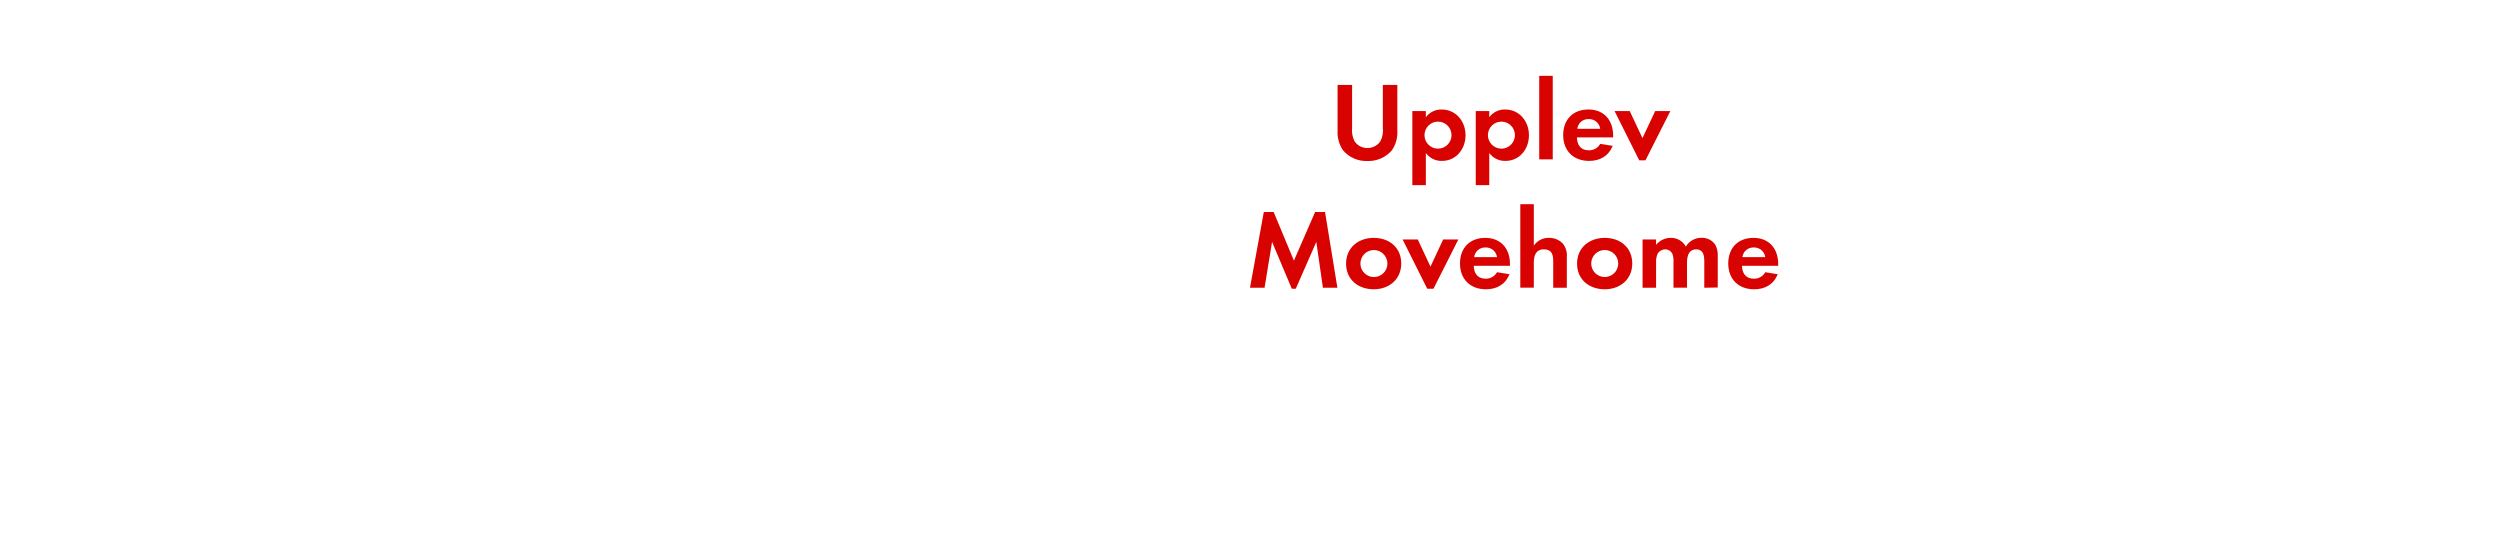
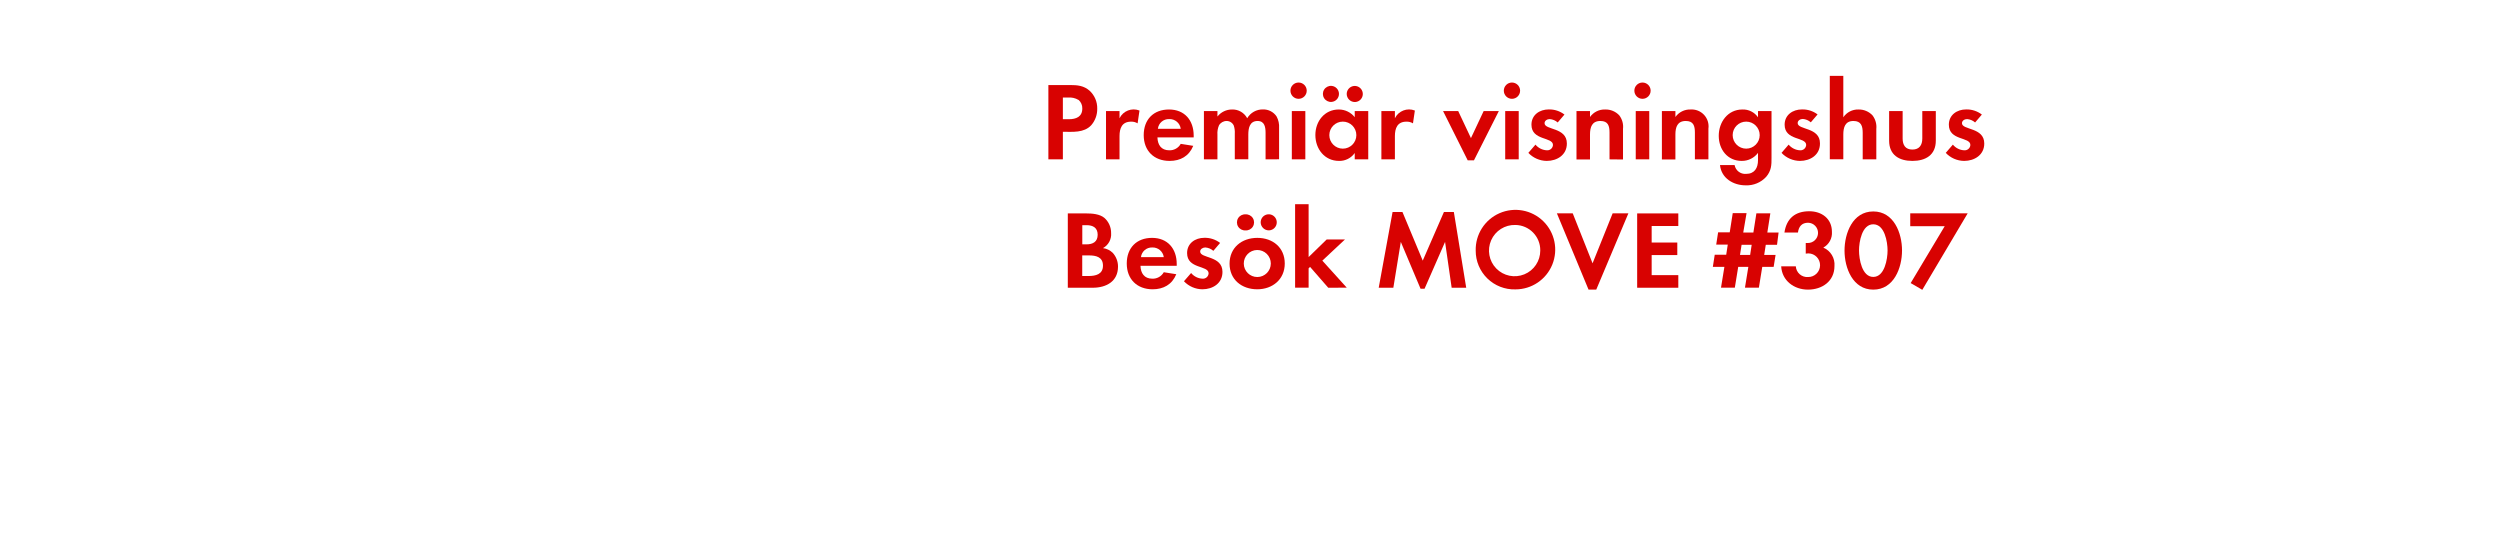
<svg xmlns="http://www.w3.org/2000/svg" id="Layer_1" data-name="Layer 1" viewBox="0 0 740 160">
  <defs>
    <style>.cls-1{fill:#d80201;}</style>
  </defs>
-   <path class="cls-1" d="M412,44.49a9.14,9.14,0,0,1-7.23,3.17,9,9,0,0,1-7.23-3.17,9.46,9.46,0,0,1-1.62-5.87V25.15h4.3V37.76a7.39,7.39,0,0,0,.69,4,4.44,4.44,0,0,0,3.86,2.05,4.54,4.54,0,0,0,3.86-2.05,7.08,7.08,0,0,0,.69-4V25.15h4.29V38.62A9.27,9.27,0,0,1,412,44.49Z" />
-   <path class="cls-1" d="M426.83,47.63a5.71,5.71,0,0,1-4.78-2.34v9.5h-4V32.88h4v1.81a5.69,5.69,0,0,1,4.68-2.28c4.26,0,7.07,3.54,7.07,7.63S431,47.63,426.83,47.63ZM425.65,36a4,4,0,1,0,4,4A4,4,0,0,0,425.65,36Z" />
-   <path class="cls-1" d="M445.61,47.63a5.73,5.73,0,0,1-4.79-2.34v9.5h-4V32.88h4v1.81a5.69,5.69,0,0,1,4.69-2.28c4.26,0,7.06,3.54,7.06,7.63S449.8,47.63,445.61,47.63ZM444.42,36a4,4,0,1,0,4,4A4,4,0,0,0,444.42,36Z" />
-   <path class="cls-1" d="M455.61,47.17V22.45h4V47.17Z" />
-   <path class="cls-1" d="M466.76,40.67c.07,2.21,1.12,3.82,3.5,3.82a3.74,3.74,0,0,0,3.4-1.91l3.7.59c-1.26,3.07-3.8,4.46-7,4.46-4.62,0-7.66-3-7.66-7.63s2.9-7.59,7.49-7.59,7.3,3.17,7.3,7.73v.53Zm3.47-5.42a3.24,3.24,0,0,0-3.34,2.87h6.77A3.31,3.31,0,0,0,470.23,35.25Z" />
-   <path class="cls-1" d="M487.06,47.46h-1.85l-7.29-14.58h4.48l3.77,8,3.76-8h4.49Z" />
-   <path class="cls-1" d="M391.58,85.17,389.63,71.6l-6.08,13.86h-1.18L376.53,71.6l-2.22,13.57H370l4.09-22.41H377l6,14.39,6.27-14.39h2.94l3.66,22.41Z" />
-   <path class="cls-1" d="M406.62,85.63c-4.55,0-8.18-2.84-8.18-7.59s3.63-7.63,8.21-7.63,8.12,2.88,8.12,7.59S411.14,85.63,406.62,85.63Zm0-11.62a4,4,0,1,0,4.06,4A4.05,4.05,0,0,0,406.59,74Z" />
-   <path class="cls-1" d="M424.31,85.46h-1.85l-7.29-14.58h4.49l3.76,8.05,3.76-8.05h4.49Z" />
-   <path class="cls-1" d="M436.22,78.67c.07,2.21,1.12,3.82,3.5,3.82a3.74,3.74,0,0,0,3.4-1.91l3.7.59c-1.26,3.07-3.8,4.46-7,4.46-4.62,0-7.66-3-7.66-7.63s2.9-7.59,7.49-7.59,7.3,3.17,7.3,7.73v.53Zm3.47-5.42a3.25,3.25,0,0,0-3.34,2.87h6.77A3.31,3.31,0,0,0,439.69,73.25Z" />
-   <path class="cls-1" d="M459.75,85.17V77.34c0-2-.43-3.53-2.74-3.53-2.47,0-3,1.92-3,4v7.33h-4V60.45h4V72.72a5.19,5.19,0,0,1,4.48-2.31,5.48,5.48,0,0,1,4.16,1.75,5.66,5.66,0,0,1,1.13,4v9Z" />
-   <path class="cls-1" d="M475,85.63c-4.56,0-8.19-2.84-8.19-7.59s3.63-7.63,8.22-7.63,8.12,2.88,8.12,7.59S479.52,85.63,475,85.63ZM475,74A4,4,0,1,0,479,78,4,4,0,0,0,475,74Z" />
-   <path class="cls-1" d="M504.47,85.17V77.34c0-1.68-.27-3.53-2.38-3.53-2.34,0-2.74,2.15-2.74,4v7.33h-4V77.58a6.32,6.32,0,0,0-.3-2.38,2.31,2.31,0,0,0-2.14-1.39,2.61,2.61,0,0,0-2.25,1.29,5.92,5.92,0,0,0-.46,2.74v7.33h-4V70.88h4v1.61a5.5,5.5,0,0,1,4.36-2.08A4.87,4.87,0,0,1,499,73a5.3,5.3,0,0,1,4.69-2.61,4.71,4.71,0,0,1,4,2,6.3,6.3,0,0,1,.76,3.47v9.24Z" />
-   <path class="cls-1" d="M515.62,78.67c.06,2.21,1.12,3.82,3.5,3.82a3.74,3.74,0,0,0,3.4-1.91l3.69.59c-1.25,3.07-3.79,4.46-7,4.46-4.62,0-7.65-3-7.65-7.63s2.9-7.59,7.49-7.59,7.29,3.17,7.29,7.73v.53Zm3.46-5.42a3.25,3.25,0,0,0-3.33,2.87h6.77A3.32,3.32,0,0,0,519.08,73.25Z" />
+   <path class="cls-1" d="M323,37.07c-2.15,2.31-5.52,1.94-8.39,1.94v8.16h-4.29v-22h6.4c2.18,0,4.1.17,5.81,1.69a7,7,0,0,1,2.25,5.31A7.24,7.24,0,0,1,323,37.07Zm-3.77-7.49a5.11,5.11,0,0,0-3.13-.7h-1.49v6.41h1.75c2.15,0,4-.7,4-3.17A3.24,3.24,0,0,0,319.27,29.58Z" />
+   <path class="cls-1" d="M336.73,36.51a3.48,3.48,0,0,0-1.91-.5c-2.71,0-3.44,1.92-3.44,4.29v6.87h-4V32.88h4V35a4.66,4.66,0,0,1,5.91-2.28Z" />
+   <path class="cls-1" d="M342.6,40.67c.07,2.21,1.12,3.82,3.5,3.82a3.74,3.74,0,0,0,3.4-1.91l3.7.59c-1.26,3.07-3.8,4.46-7,4.46-4.62,0-7.66-3-7.66-7.63s2.9-7.59,7.49-7.59,7.3,3.17,7.3,7.73v.53Zm3.47-5.42a3.24,3.24,0,0,0-3.34,2.87h6.77A3.31,3.31,0,0,0,346.07,35.25Z" />
+   <path class="cls-1" d="M374.61,47.17V39.34c0-1.68-.26-3.53-2.37-3.53-2.35,0-2.74,2.15-2.74,4v7.33h-4V39.58a6.52,6.52,0,0,0-.29-2.38,2.32,2.32,0,0,0-2.15-1.39,2.61,2.61,0,0,0-2.24,1.29,5.92,5.92,0,0,0-.46,2.74v7.33h-4V32.88h4v1.61a5.48,5.48,0,0,1,4.35-2.08A4.88,4.88,0,0,1,369.17,35a5.29,5.29,0,0,1,4.68-2.61,4.71,4.71,0,0,1,4,2.05,6.3,6.3,0,0,1,.76,3.47v9.24Z" />
+   <path class="cls-1" d="M384.38,29.25a2.41,2.41,0,1,1,0-4.82,2.41,2.41,0,0,1,0,4.82Zm-2,17.92V32.88h4V47.17Z" />
+   <path class="cls-1" d="M401,47.17V45.29a5.51,5.51,0,0,1-4.65,2.34c-4.29,0-7-3.57-7-7.66s2.74-7.56,6.93-7.56A6,6,0,0,1,401,34.69V32.88h4V47.17Zm-6.89-17a2.38,2.38,0,1,1,0-4.75,2.38,2.38,0,0,1,0,4.75ZM397.48,36a4,4,0,1,0,4,4A4,4,0,0,0,397.48,36ZM401,30.2a2.4,2.4,0,0,1-2.37-2.37A2.38,2.38,0,1,1,401,30.2Z" />
+   <path class="cls-1" d="M418.24,36.51a3.5,3.5,0,0,0-1.92-.5c-2.7,0-3.43,1.92-3.43,4.29v6.87h-4V32.88h4V35a4.66,4.66,0,0,1,5.91-2.28Z" />
+   <path class="cls-1" d="M436.29,47.46h-1.85l-7.29-14.58h4.48l3.77,8,3.76-8h4.49Z" />
+   <path class="cls-1" d="M447.54,29.25a2.41,2.41,0,0,1,0-4.82,2.41,2.41,0,0,1,0,4.82Zm-2,17.92V32.88h4V47.17Z" />
+   <path class="cls-1" d="M457.84,47.63a7.59,7.59,0,0,1-5.45-2.38l2.11-2.44a4.64,4.64,0,0,0,3.37,1.68,1.68,1.68,0,0,0,1.81-1.58c0-2.44-6.37-1.22-6.37-6,0-2.9,2.41-4.52,5.12-4.52a7.32,7.32,0,0,1,4.65,1.52l-2,2.34a4,4,0,0,0-2.37-1c-.7,0-1.52.43-1.52,1.22,0,2.08,6.6,1.16,6.6,6C463.81,45.85,460.91,47.63,457.84,47.63Z" />
+   <path class="cls-1" d="M476.42,47.17V39.25c0-2-.43-3.44-2.71-3.44-2.48,0-3.07,1.82-3.07,4v7.4h-4V32.88h4v1.75a5.28,5.28,0,0,1,4.49-2.22,5.49,5.49,0,0,1,4.16,1.72,5.52,5.52,0,0,1,1.12,4v9.08Z" />
+   <path class="cls-1" d="M486.18,29.25a2.41,2.41,0,0,1,0-4.82,2.41,2.41,0,0,1,0,4.82Zm-2,17.92V32.88h4V47.17Z" />
+   <path class="cls-1" d="M501.69,47.17V39.25c0-2-.43-3.44-2.7-3.44-2.48,0-3.07,1.82-3.07,4v7.4h-4V32.88h4v1.75a5.28,5.28,0,0,1,4.49-2.22,5,5,0,0,1,5.28,5.68v9.08Z" />
+   <path class="cls-1" d="M522.78,52.35a7.81,7.81,0,0,1-6.07,2.51c-3.67,0-7.2-2.12-7.59-6h4.32a3.19,3.19,0,0,0,3.4,2.61c2.51,0,3.53-1.75,3.53-4.06V45.25a5.94,5.94,0,0,1-4.82,2.38c-4.22,0-6.8-3.4-6.8-7.43s2.64-7.79,7-7.79a5.35,5.35,0,0,1,4.62,2.31V32.88h4V46.64C524.4,48.88,524.3,50.57,522.78,52.35ZM516.87,36a4,4,0,1,0,4,4A4,4,0,0,0,516.87,36Z" />
+   <path class="cls-1" d="M532.78,47.63a7.59,7.59,0,0,1-5.45-2.38l2.11-2.44a4.64,4.64,0,0,0,3.37,1.68,1.69,1.69,0,0,0,1.82-1.58c0-2.44-6.38-1.22-6.38-6,0-2.9,2.41-4.52,5.12-4.52A7.32,7.32,0,0,1,538,33.87l-2,2.34a4,4,0,0,0-2.37-1c-.7,0-1.52.43-1.52,1.22,0,2.08,6.6,1.16,6.6,6C538.75,45.85,535.85,47.63,532.78,47.63Z" />
+   <path class="cls-1" d="M551.36,47.17V39.34c0-2-.43-3.53-2.74-3.53-2.48,0-3,1.92-3,4v7.33h-4V22.45h4V34.72a5.21,5.21,0,0,1,4.49-2.31,5.49,5.49,0,0,1,4.16,1.75,5.68,5.68,0,0,1,1.12,4v9Z" />
+   <path class="cls-1" d="M566.07,47.63c-3.92,0-6.89-1.75-6.89-6V32.88h4V41c0,1.95.83,3.27,2.9,3.27S569,42.91,569,41V32.88h4v8.74C573,45.88,570,47.63,566.07,47.63Z" />
+   <path class="cls-1" d="M581.38,47.63a7.59,7.59,0,0,1-5.44-2.38l2.11-2.44a4.62,4.62,0,0,0,3.37,1.68,1.68,1.68,0,0,0,1.81-1.58c0-2.44-6.37-1.22-6.37-6,0-2.9,2.41-4.52,5.12-4.52a7.32,7.32,0,0,1,4.65,1.52l-2,2.34a4,4,0,0,0-2.37-1c-.7,0-1.52.43-1.52,1.22,0,2.08,6.6,1.16,6.6,6C587.36,45.85,584.45,47.63,581.38,47.63Z" />
+   <path class="cls-1" d="M323.46,85.17h-7.39v-22h5.44c1.79,0,4,.17,5.38,1.32a5.9,5.9,0,0,1,2,4.53,4.63,4.63,0,0,1-2.41,4.42,5.07,5.07,0,0,1,2.87,1.38,6,6,0,0,1,1.58,4.13C330.92,83.32,327.42,85.17,323.46,85.17Zm-1.85-18.52h-1.25v5.68h1.22c1.92,0,3.33-.76,3.33-2.84S323.53,66.65,321.61,66.65Zm.73,8.95h-2v6.1h1.85c2.11,0,4.29-.49,4.29-3.07S324.39,75.6,322.34,75.6Z" />
+   <path class="cls-1" d="M337.58,78.67c.07,2.21,1.13,3.82,3.5,3.82a3.73,3.73,0,0,0,3.4-1.91l3.7.59c-1.26,3.07-3.8,4.46-7,4.46-4.62,0-7.66-3-7.66-7.63s2.91-7.59,7.49-7.59,7.3,3.17,7.3,7.73v.53Zm3.47-5.42a3.25,3.25,0,0,0-3.33,2.87h6.76A3.31,3.31,0,0,0,341.05,73.25Z" />
+   <path class="cls-1" d="M355.9,85.63a7.59,7.59,0,0,1-5.45-2.38l2.12-2.44a4.62,4.62,0,0,0,3.36,1.68,1.68,1.68,0,0,0,1.82-1.58c0-2.44-6.37-1.22-6.37-6,0-2.9,2.41-4.52,5.11-4.52a7.36,7.36,0,0,1,4.66,1.52l-2,2.34a4,4,0,0,0-2.38-1c-.69,0-1.52.43-1.52,1.22,0,2.08,6.6,1.16,6.6,6C361.87,83.85,359,85.63,355.9,85.63Z" />
+   <path class="cls-1" d="M372.14,85.63c-4.56,0-8.19-2.84-8.19-7.59s3.63-7.63,8.22-7.63,8.12,2.88,8.12,7.59S376.66,85.63,372.14,85.63ZM368.67,68.2a2.38,2.38,0,1,1,0-4.75,2.38,2.38,0,1,1,0,4.75ZM372.1,74a4,4,0,1,0,4.06,4A4,4,0,0,0,372.1,74Zm3.44-5.81a2.41,2.41,0,0,1-2.38-2.37,2.38,2.38,0,1,1,2.38,2.37Z" />
+   <path class="cls-1" d="M393.16,85.17,387.78,79l-.43.43v5.71h-4V60.45h4V76.09l5.35-5.21h5.41l-6.7,6.27,7.23,8Z" />
+   <path class="cls-1" d="M429.69,85.17,427.74,71.6l-6.07,13.86h-1.19L414.64,71.6l-2.21,13.57H408.1l4.1-22.41h2.93l6,14.39,6.27-14.39h2.94L434,85.17Z" />
+   <path class="cls-1" d="M448.56,85.66a11.42,11.42,0,0,1-11.75-11.45,11.77,11.77,0,1,1,11.75,11.45Zm0-19.07a7.59,7.59,0,1,0,7.36,7.55A7.46,7.46,0,0,0,448.56,66.59Z" />
+   <path class="cls-1" d="M472.49,85.73h-2.28l-9.37-22.58h4.69l5.87,14.79,5.94-14.79H482Z" />
+   <path class="cls-1" d="M484.6,85.17v-22h12.18v3.73h-7.89v4.89h7.59V75.5h-7.59v5.94h7.89v3.73Z" />
+   <path class="cls-1" d="M526,72.46h-3.33l-.47,3h3.37L525,79h-3.37l-1,6.14h-4.12l1-6.14h-3l-1,6.14h-4.09l1-6.14H507l.56-3.6h3.4l.46-3H508l.56-3.63H512l.89-5.68h4.09L516,68.83h3l.89-5.68h4.13l-.89,5.68h3.33Zm-10.49,0-.47,3h3l.46-3Z" />
+   <path class="cls-1" d="M535.16,85.73c-4.1,0-7.7-2.64-7.93-6.9h4.33A3.38,3.38,0,0,0,535.19,82a3.5,3.5,0,0,0,.1-7,5.16,5.16,0,0,0-.79.07V71.93a2.88,2.88,0,0,0,.59,0,3,3,0,0,0,.1-6c-1.88,0-2.77,1.16-3,2.91h-4c.62-4.16,3.16-6.31,7.36-6.31,3.66,0,6.7,2.18,6.7,6.08a4.91,4.91,0,0,1-2.55,4.68A5.43,5.43,0,0,1,543,78.76C543,83.25,539.35,85.73,535.16,85.73Z" />
+   <path class="cls-1" d="M554.49,85.73c-6.07,0-8.51-6.4-8.51-11.55s2.41-11.59,8.51-11.59S563,69,563,74.14,560.6,85.73,554.49,85.73Zm0-19.34c-3.36,0-4.22,5.21-4.22,7.75s.86,7.83,4.22,7.83,4.23-5.29,4.23-7.83S557.86,66.39,554.49,66.39Z" />
+   <path class="cls-1" d="M569,85.79l-3.44-2,10.07-16.83h-10.2V63.15h17Z" />
</svg>
